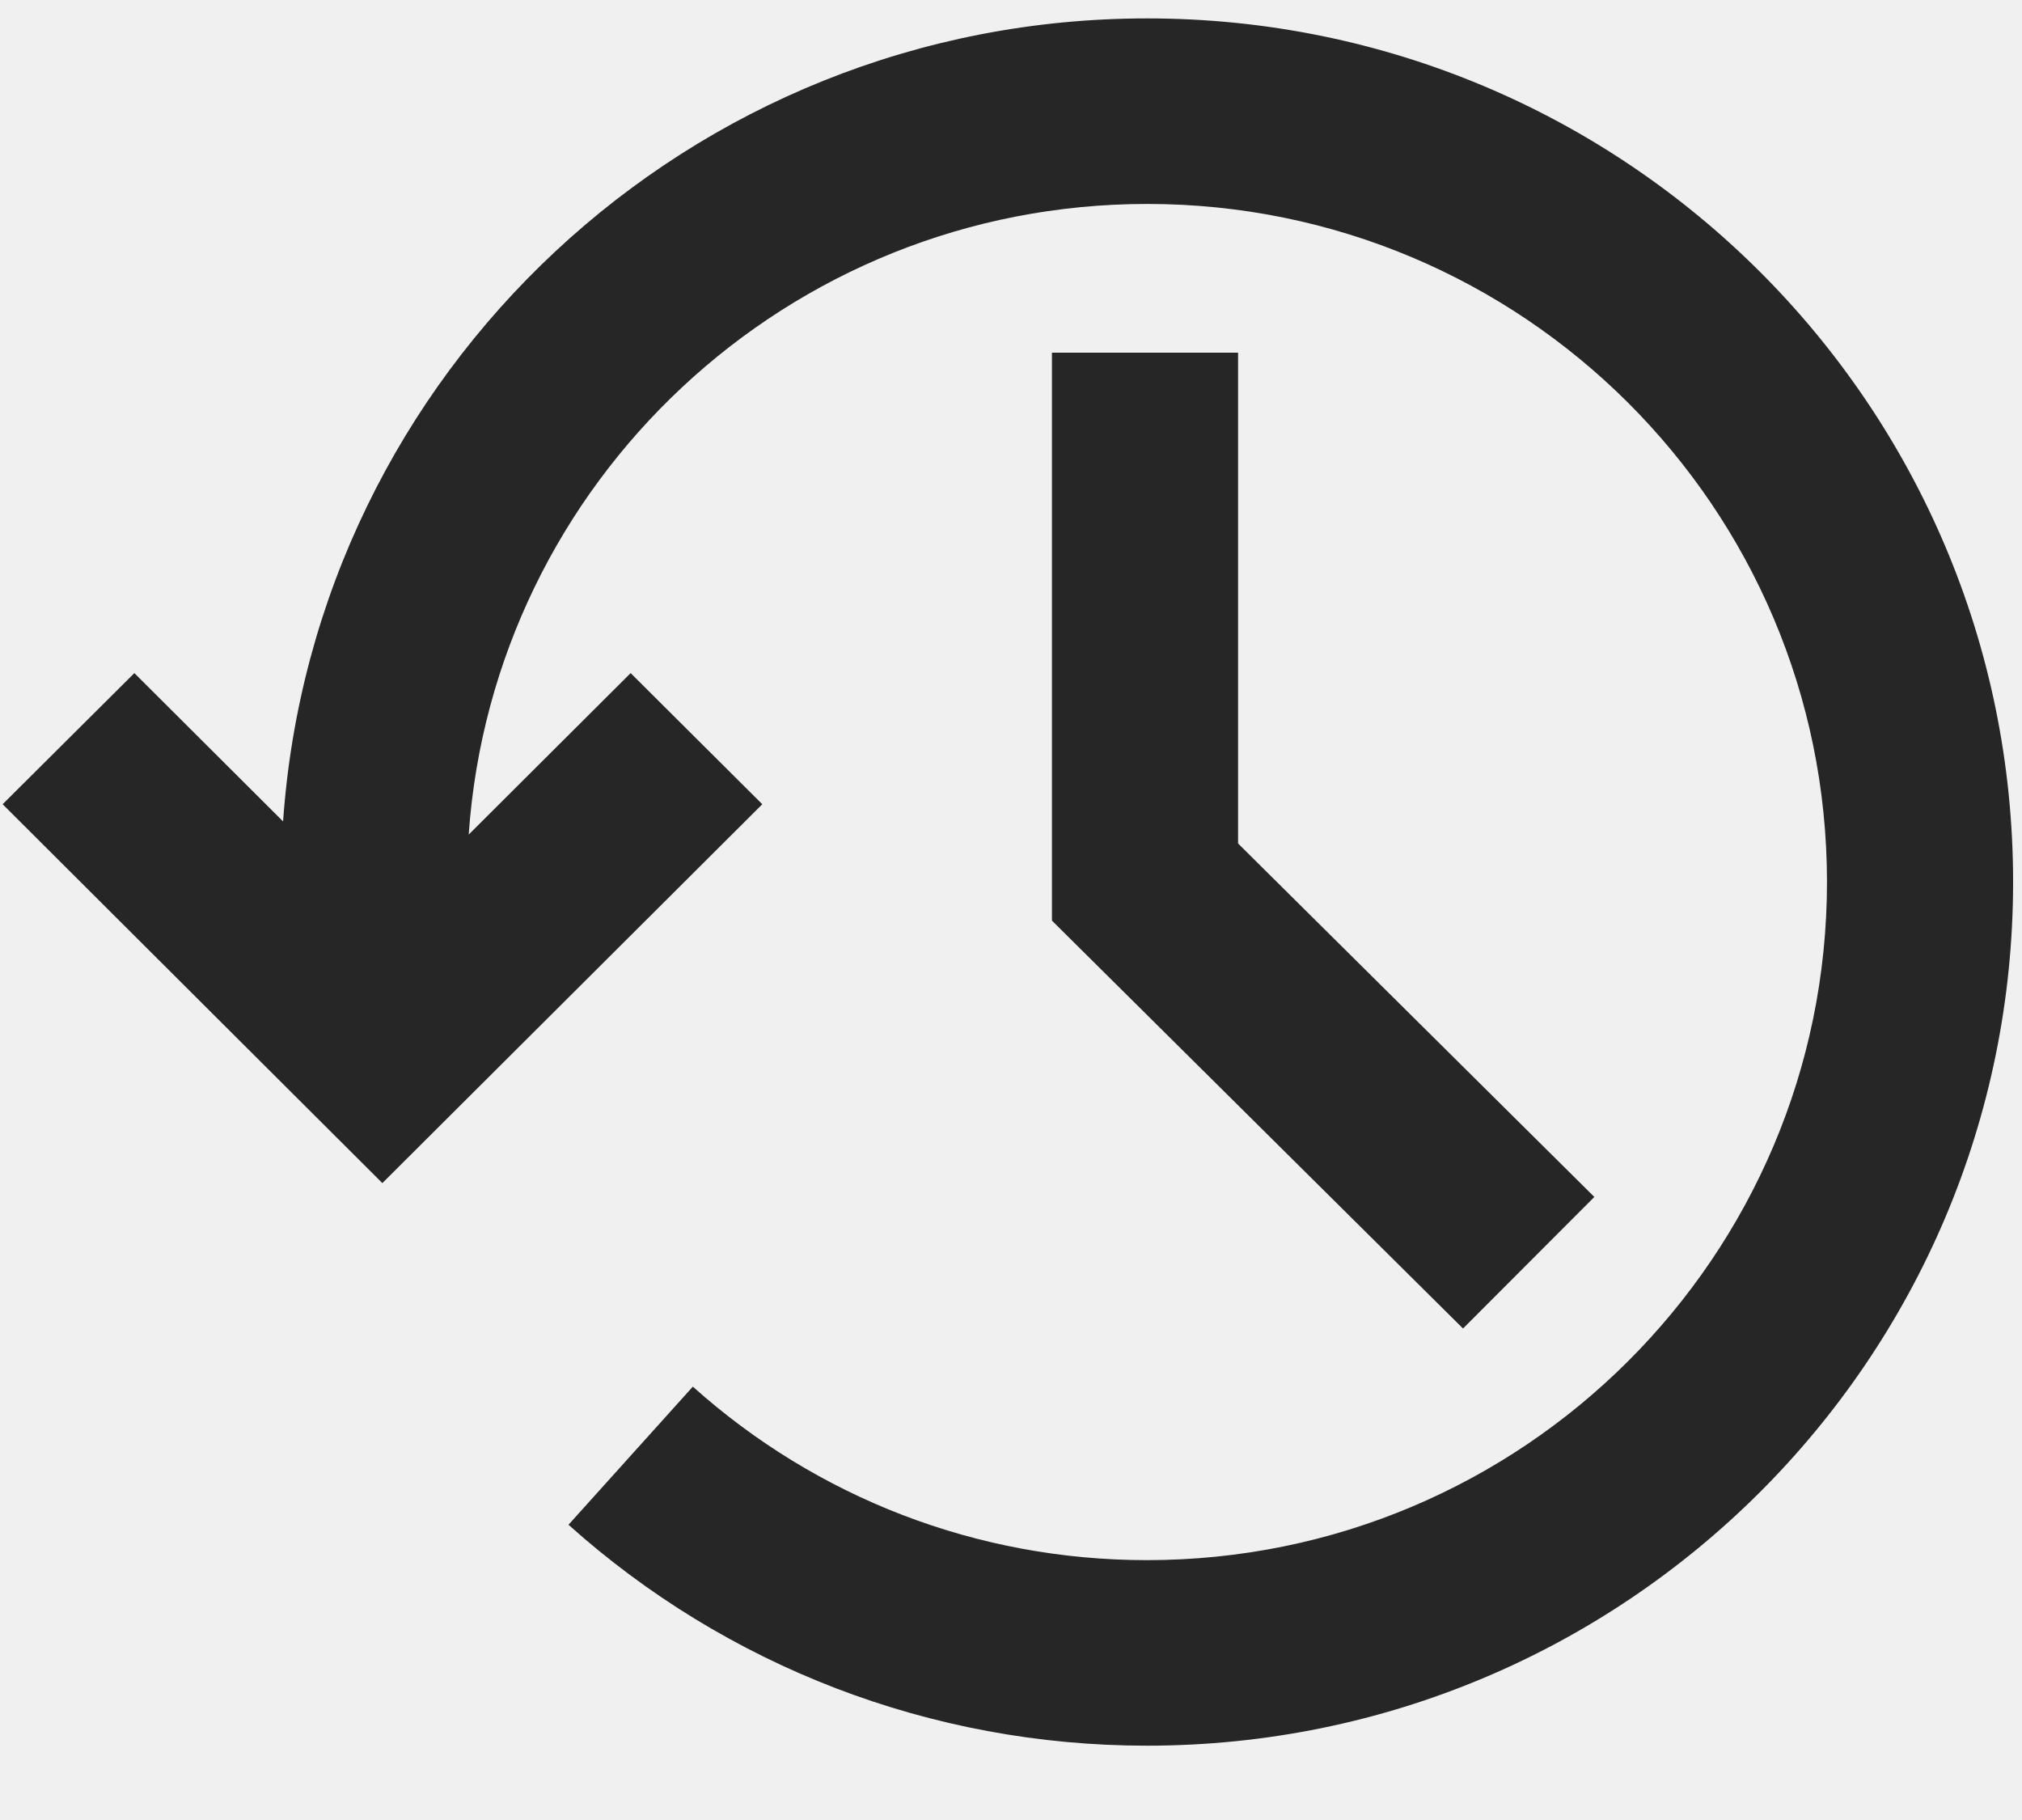
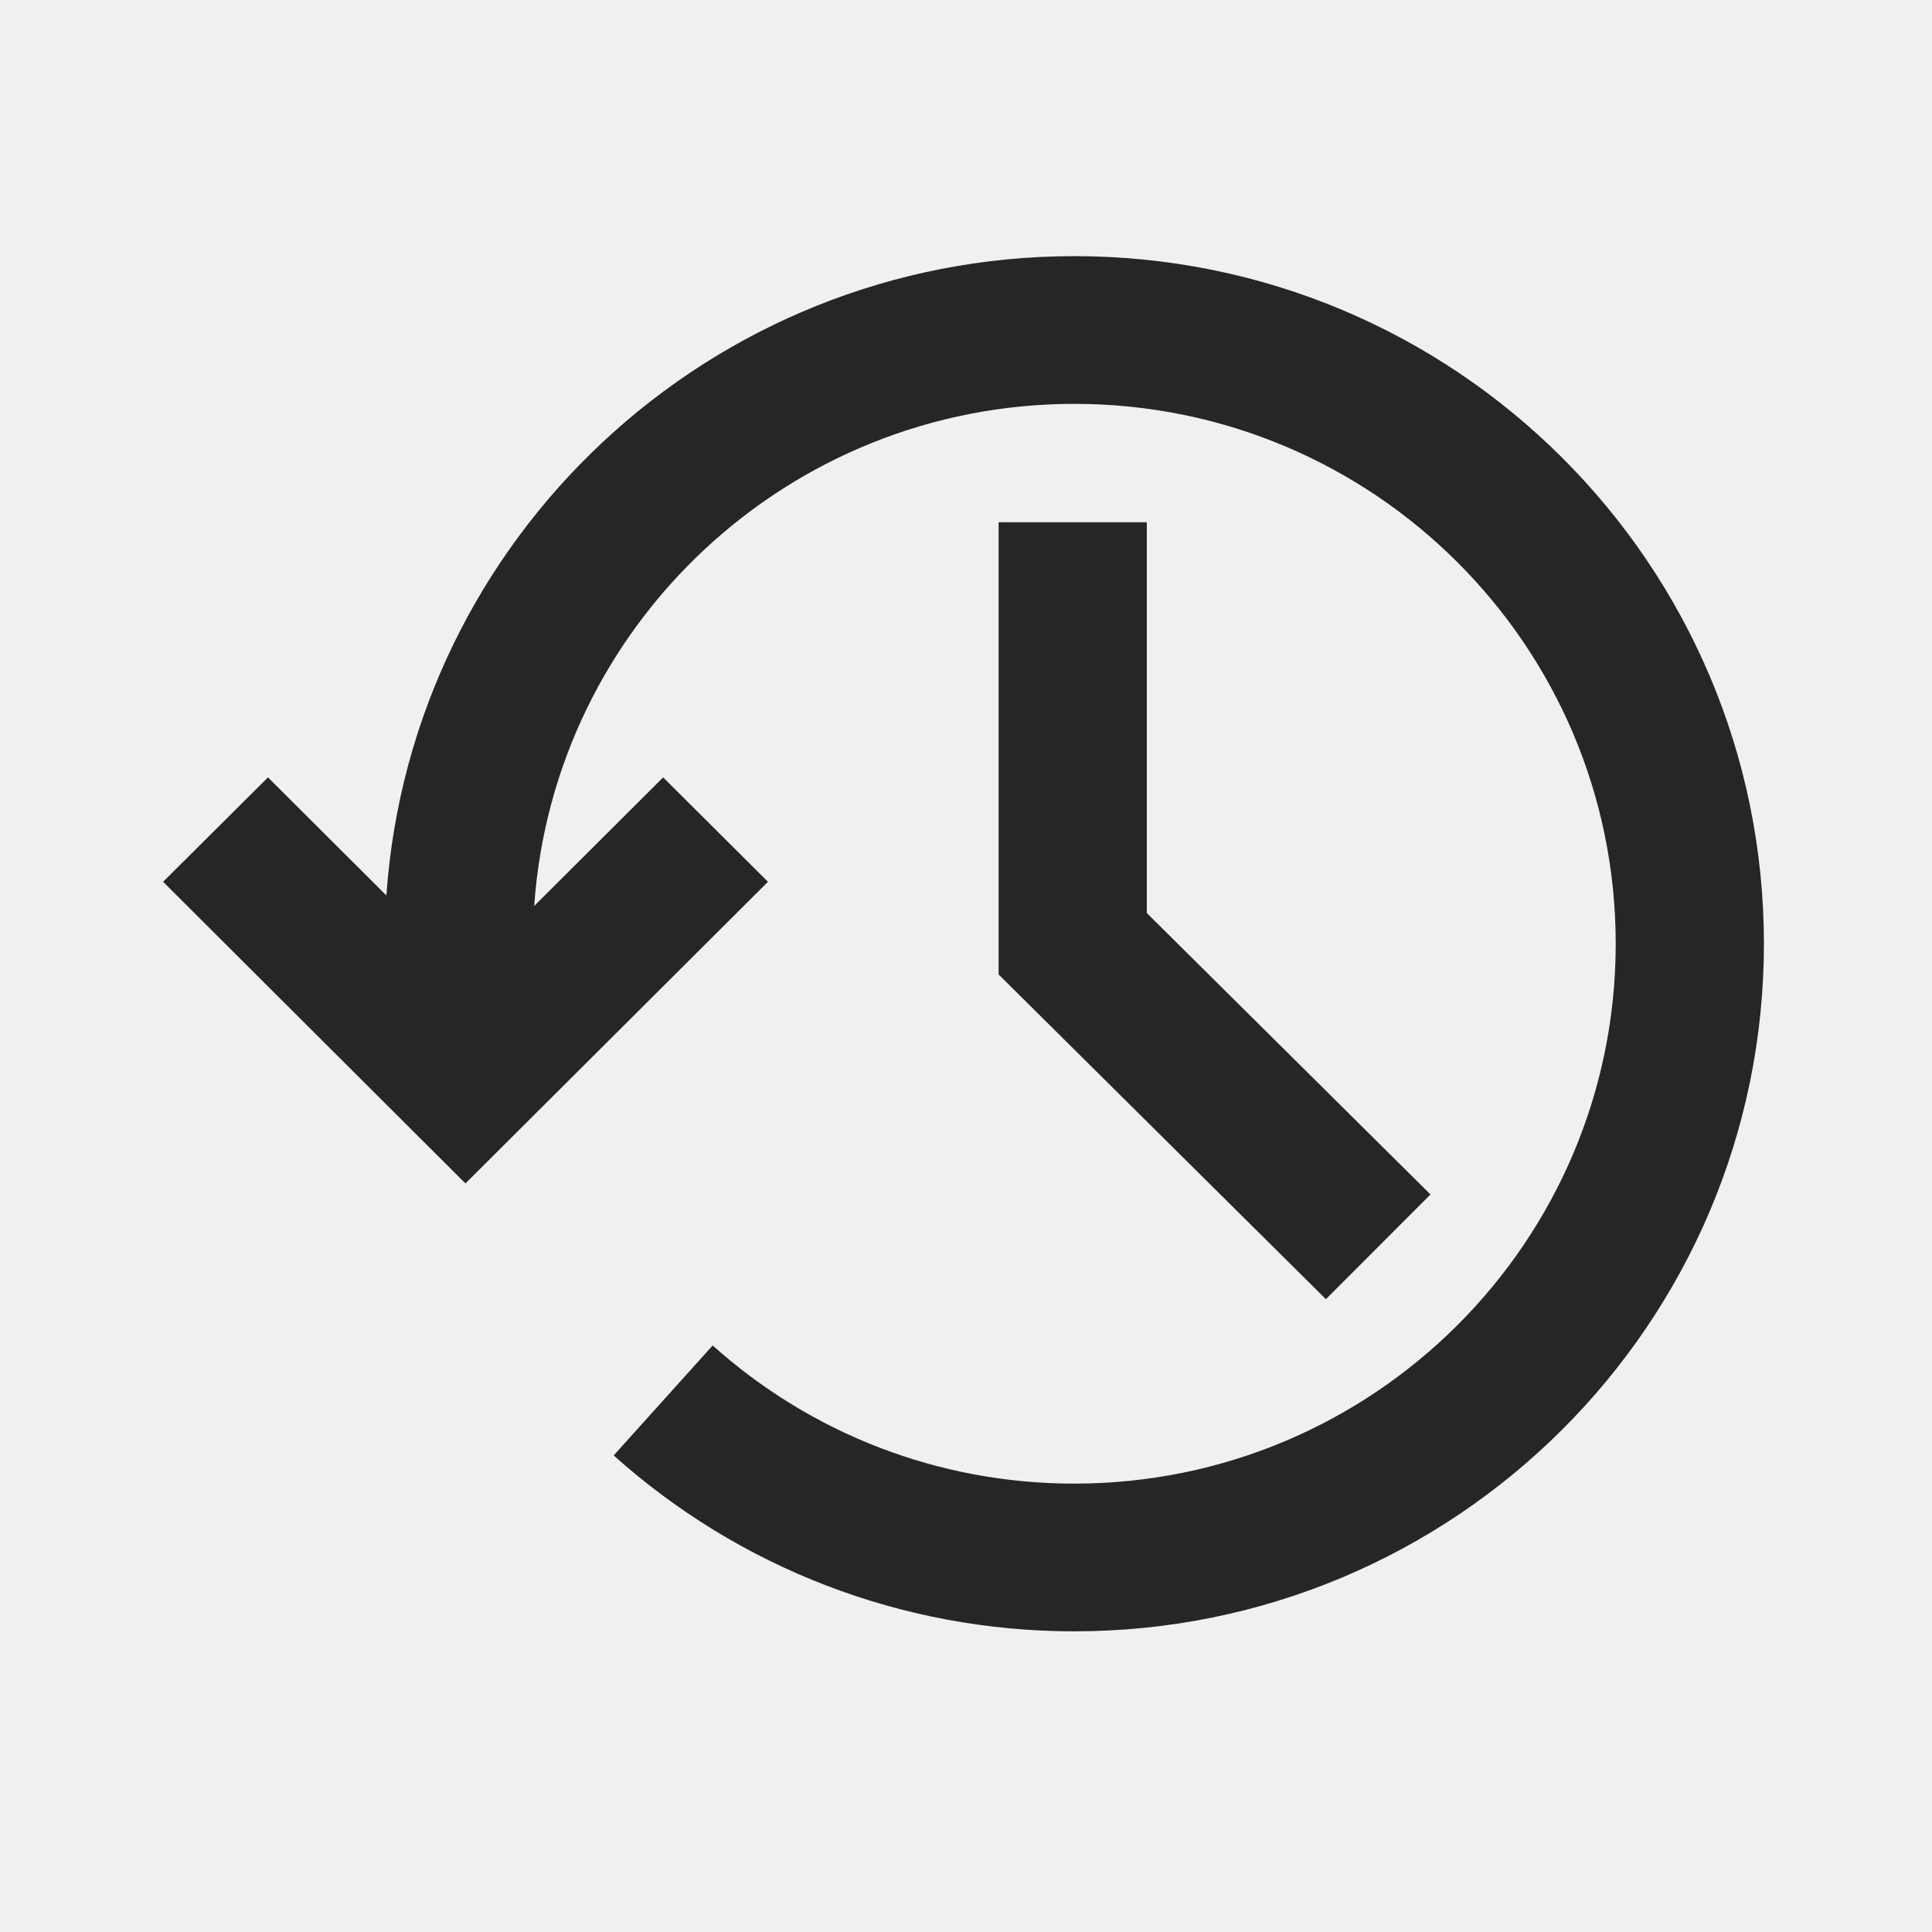
- <svg xmlns="http://www.w3.org/2000/svg" xmlns:xlink="http://www.w3.org/1999/xlink" width="20px" height="18px" viewBox="0 0 20 18" version="1.1">
+ <svg xmlns="http://www.w3.org/2000/svg" xmlns:xlink="http://www.w3.org/1999/xlink" width="24px" height="24px" viewBox="0 0 24 24" version="1.1">
  <defs>
    <path d="M2.8,8.124 C3.108,3.687 6.817,0.182 11.347,0.182 C16.078,0.182 19.912,4.006 19.912,8.723 C19.912,13.44 16.076,17.265 11.344,17.265 C9.204,17.265 7.183,16.477 5.623,15.08 L6.853,13.714 C8.079,14.812 9.663,15.43 11.344,15.43 C15.059,15.43 18.071,12.427 18.071,8.723 C18.071,5.02 15.061,2.017 11.347,2.017 C7.79,2.017 4.878,4.769 4.636,8.254 L6.238,6.657 L7.54,7.954 L3.782,11.701 L0.026,7.954 L1.329,6.657 L2.8,8.124 Z M12.246,8.342 L15.77,11.838 L14.471,13.139 L10.405,9.105 L10.405,3.488 L12.246,3.488 L12.246,8.342 Z" id="path-1" />
  </defs>
  <g id="Symbols" stroke="none" stroke-width="1" fill="none" fill-rule="evenodd">
-     <g id="Side-Menu_Extend" transform="translate(-34, -231)">
+     <g id="Side-Menu_Extend" transform="translate(-32, -228)">
+       <g id="*/-Text-/-Active-/-Intent" transform="translate(33, 224)" fill="#262626" font-family="NotoSansCJKkr-Regular, Noto Sans CJK KR" font-size="18" font-weight="normal" letter-spacing="0.15">
+         <text id="텍스트-메뉴">
+           <tspan x="31" y="21">정글 포인트 찾기</tspan>
+         </text>
+       </g>
      <g id="Icon-/-Find-Point" transform="translate(32, 228)">
        <g id="✱-/-Color-/-Icons-/-Black-/-Inactive" transform="translate(2, 3)">
          <mask id="mask-2" fill="white">
            <use xlink:href="#path-1" />
          </mask>
          <g id="Mask" fill-rule="nonzero" />
          <g id="✱-/-Color-/-Primary-/-Black" mask="url(#mask-2)" fill="#262626">
            <g transform="translate(-2, -3)" id="Rectangle">
              <rect x="0" y="0" width="24" height="24" />
            </g>
          </g>
        </g>
      </g>
    </g>
  </g>
</svg>
